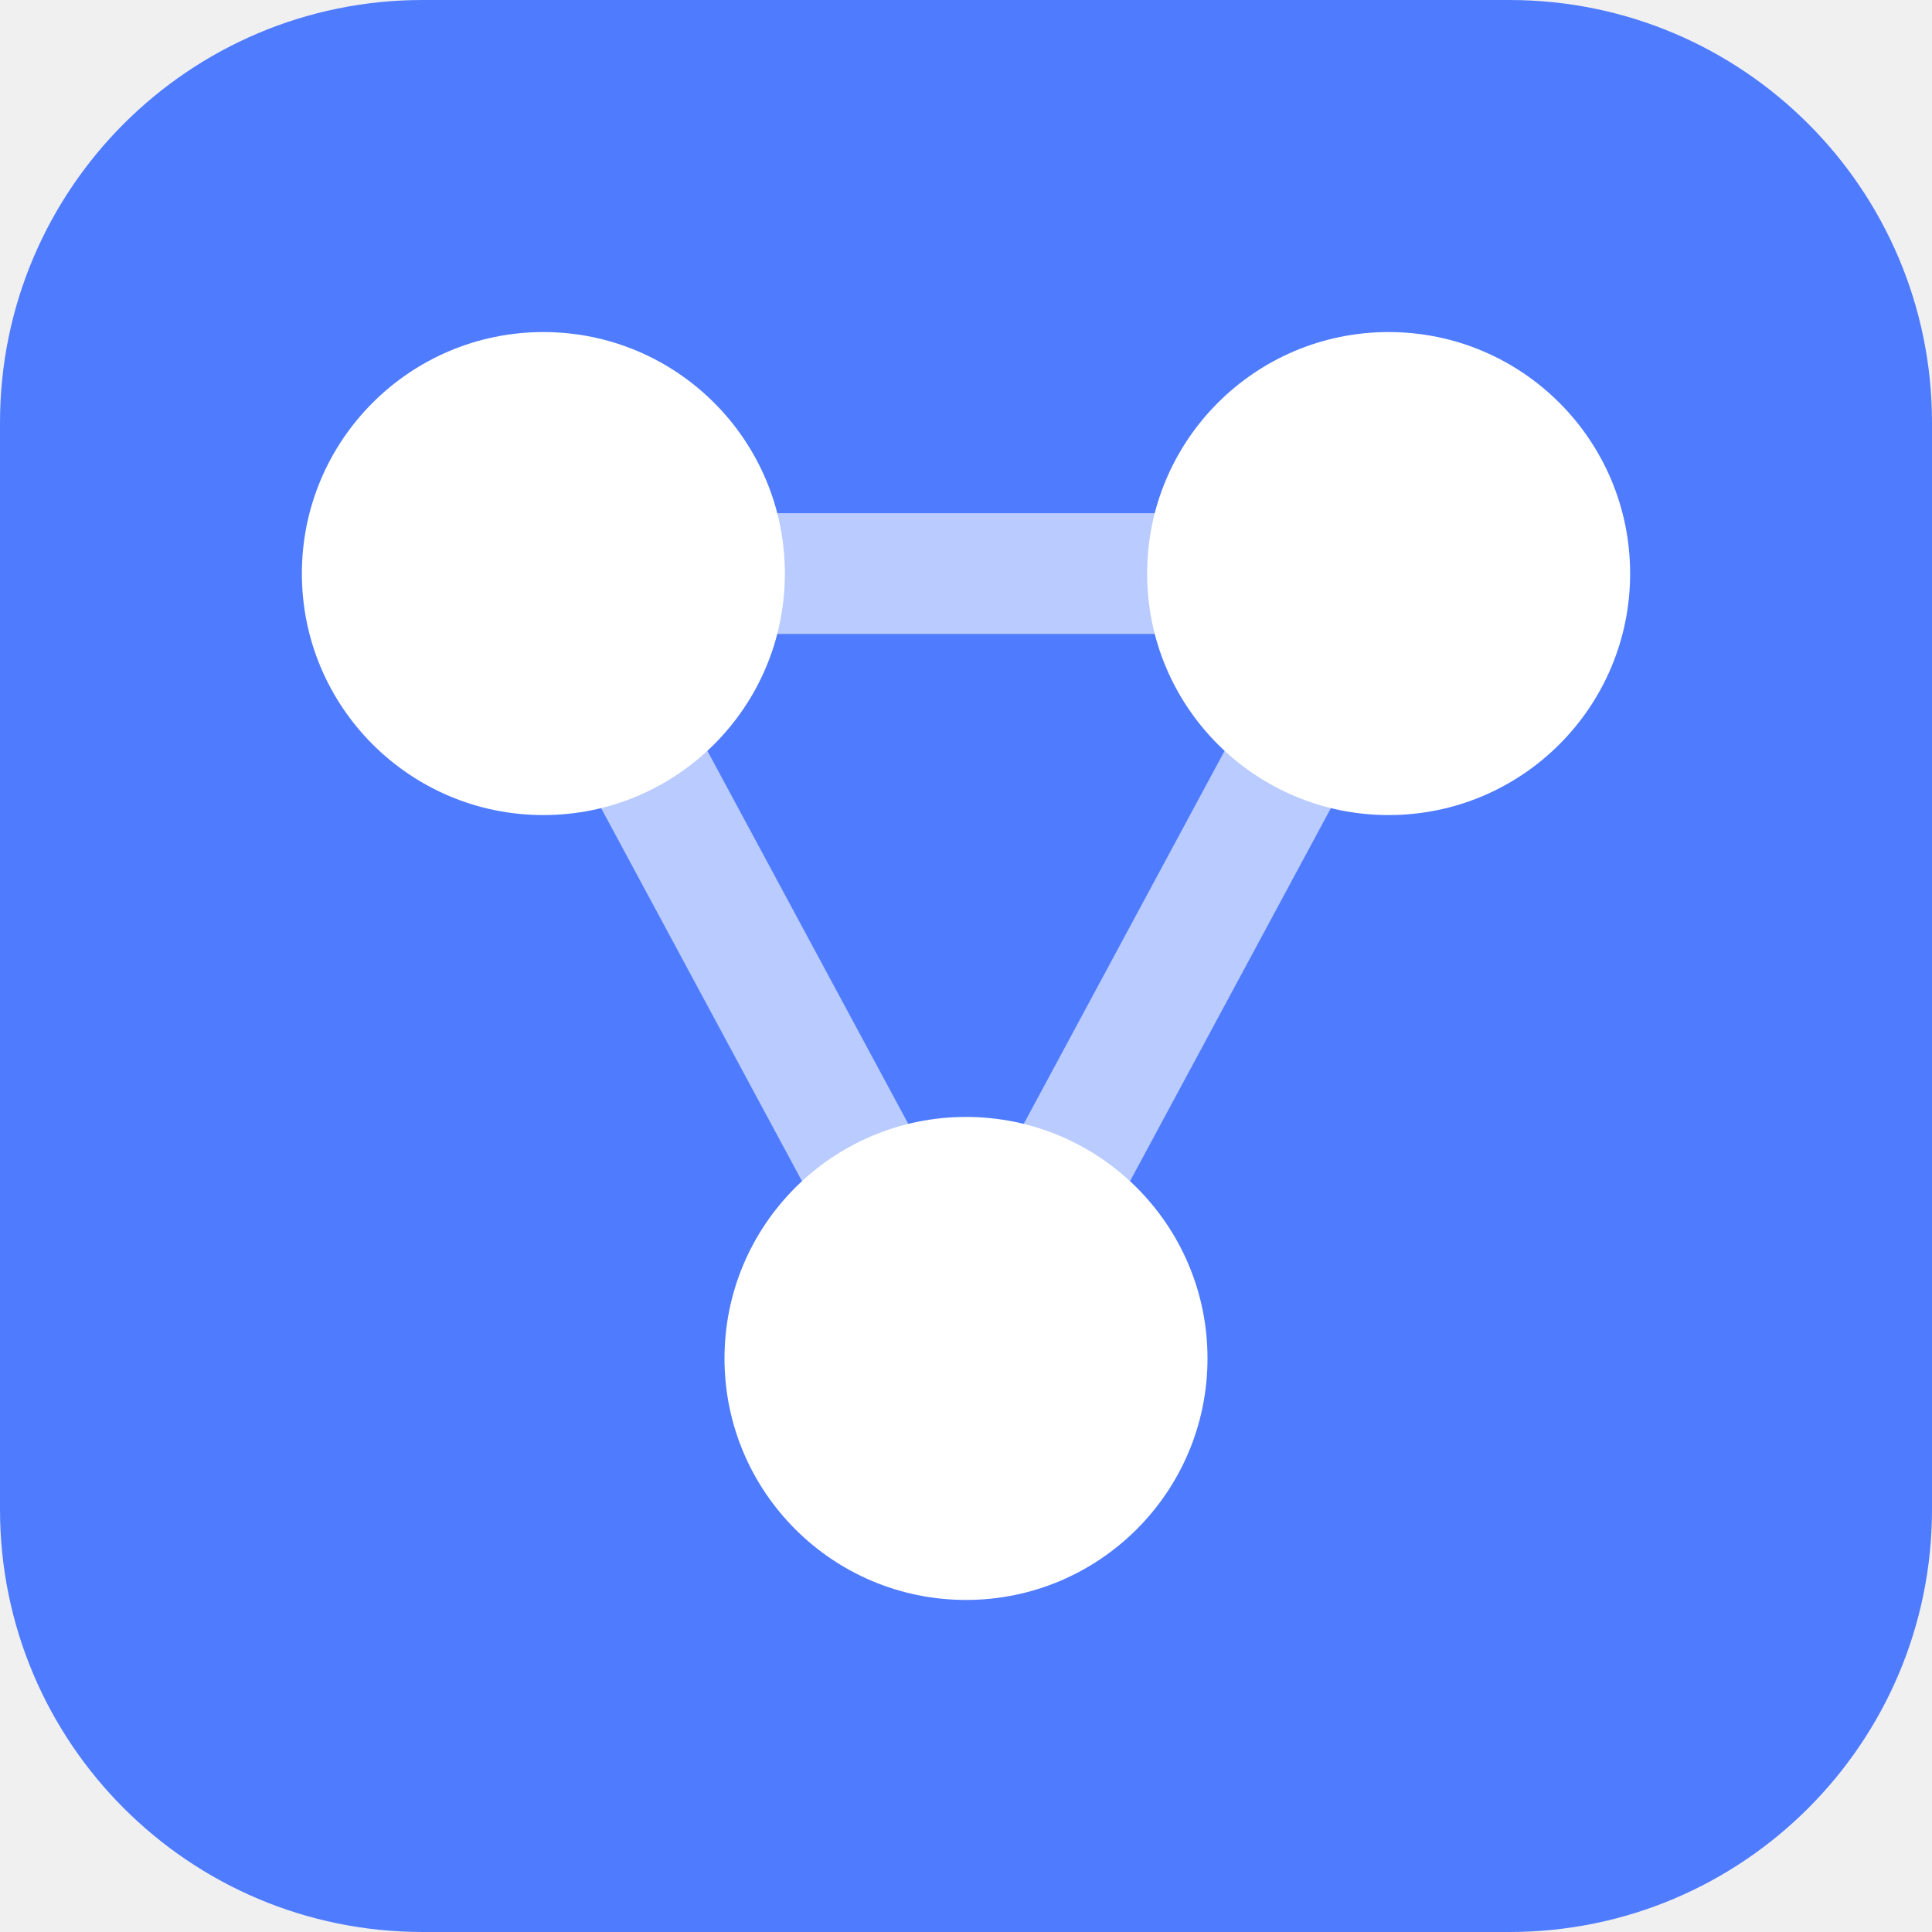
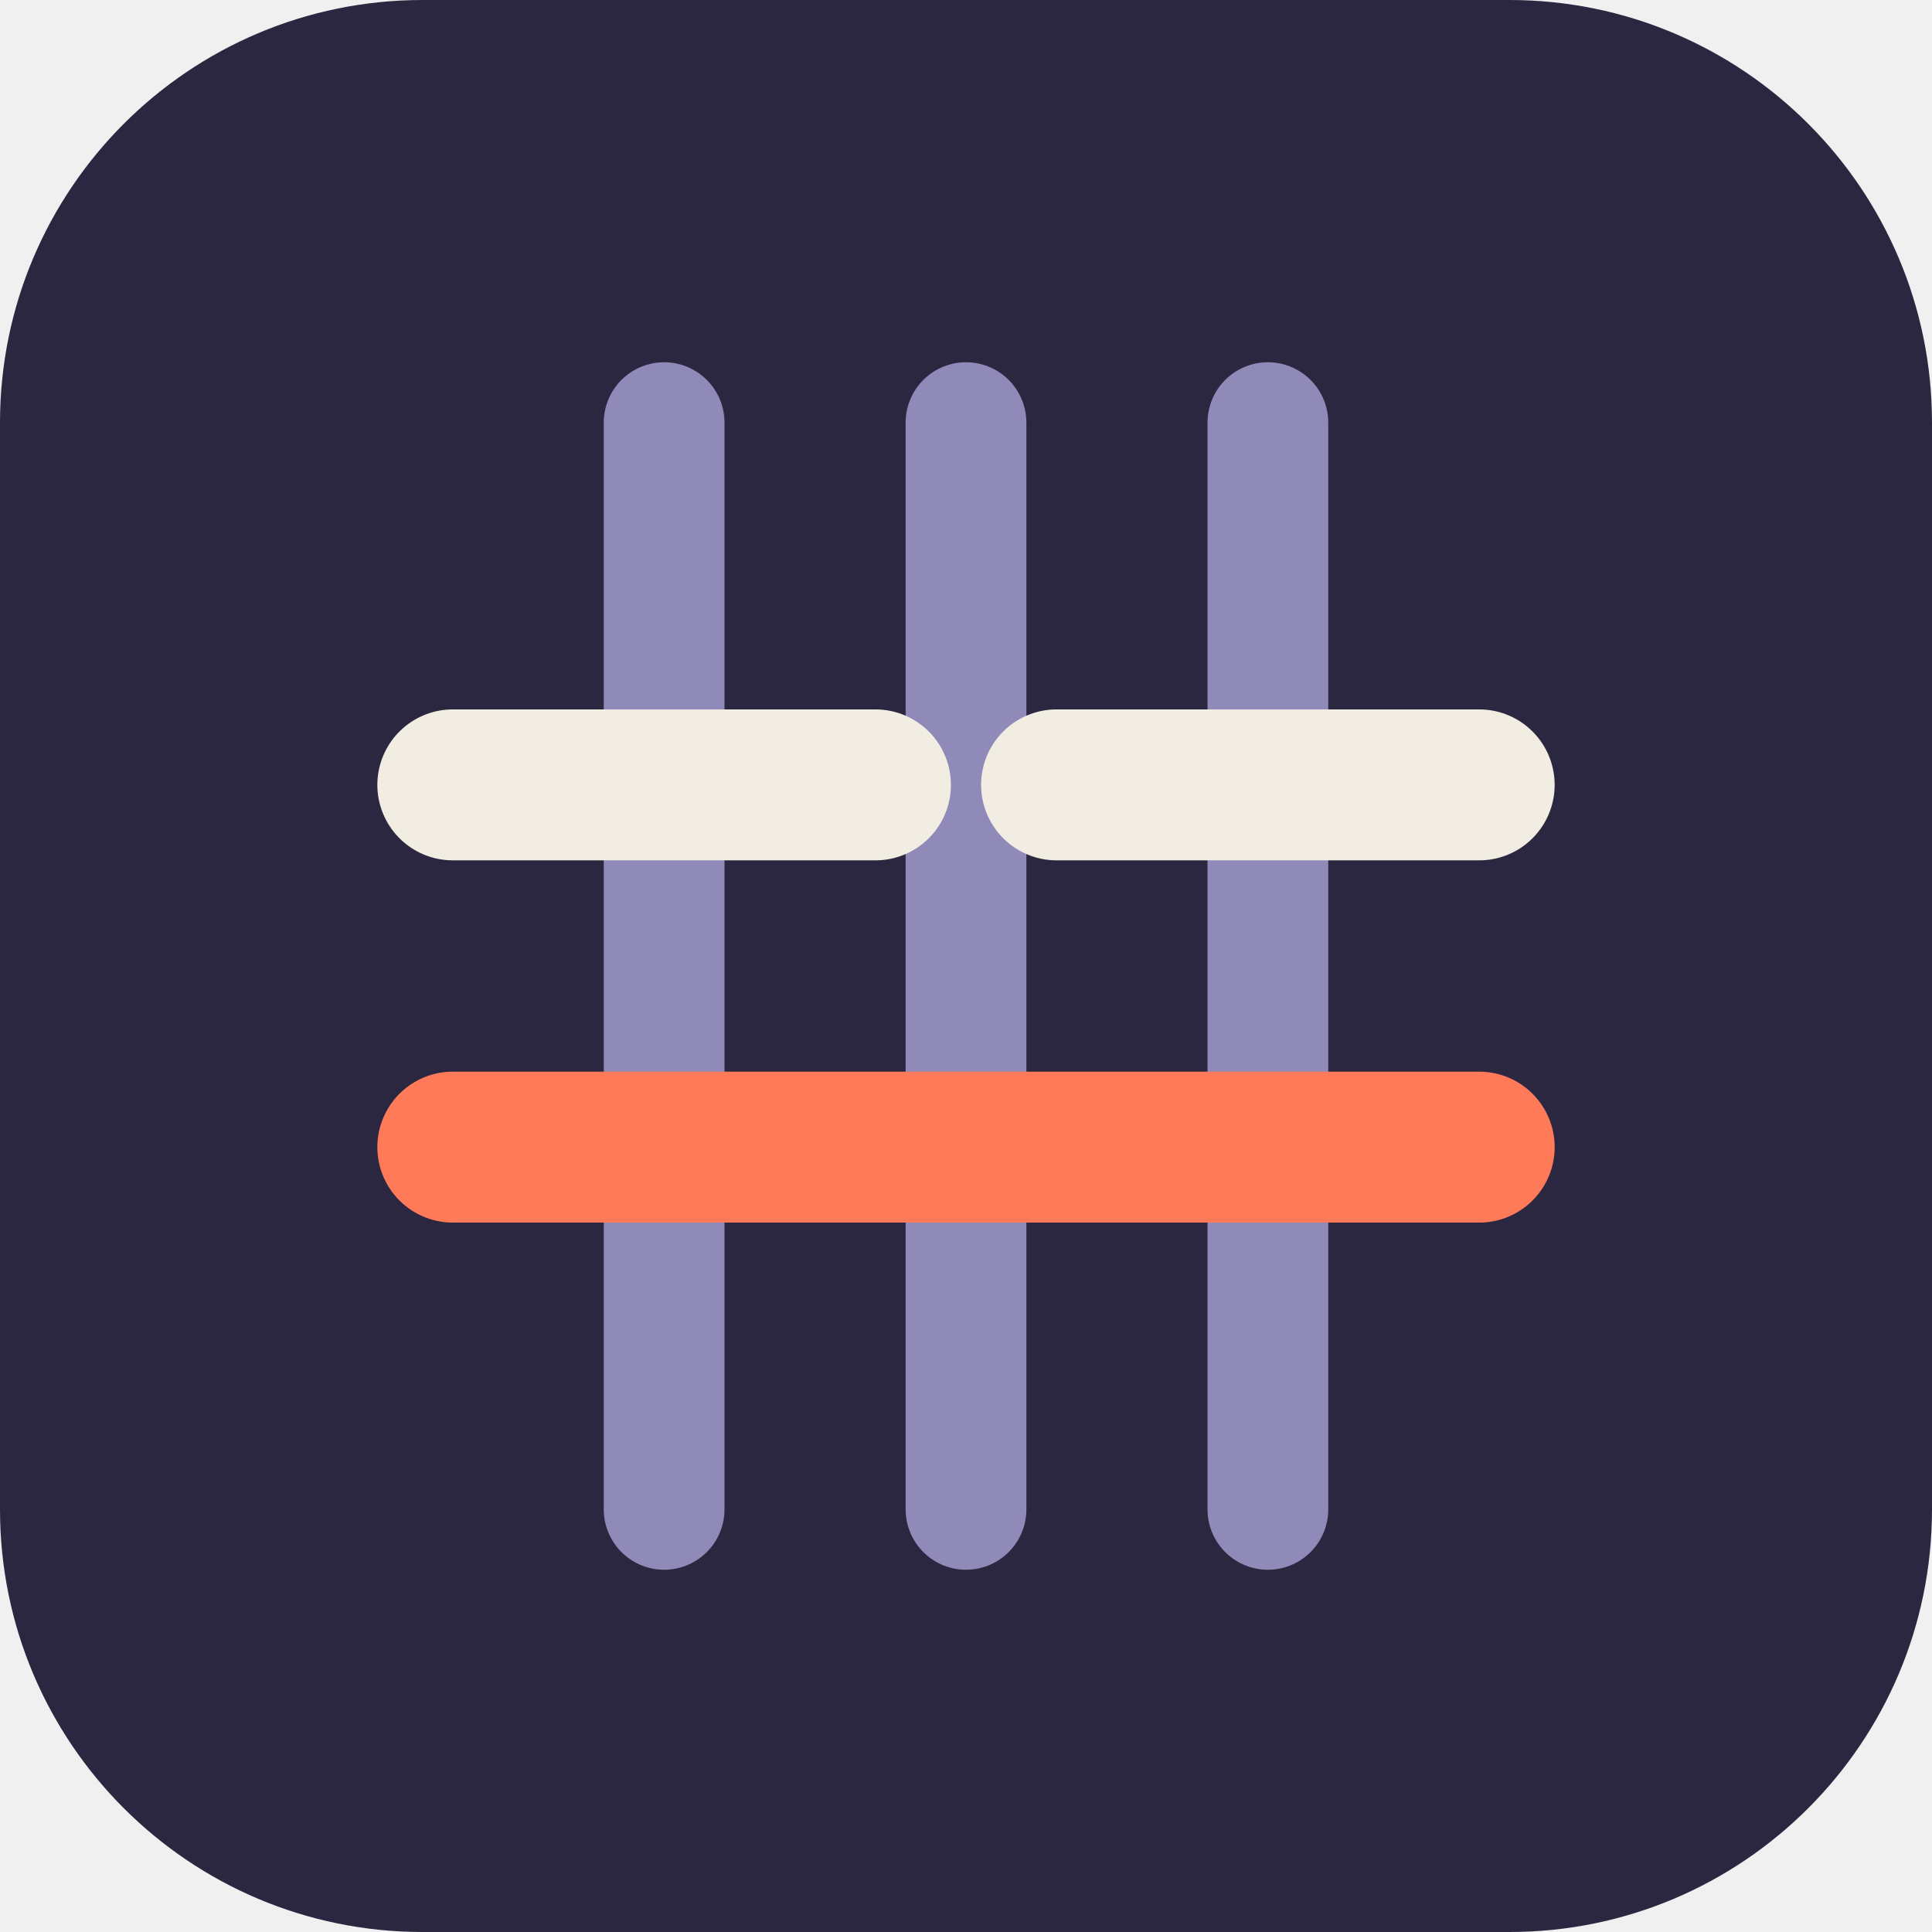
- <svg xmlns="http://www.w3.org/2000/svg" viewBox="0 0 32 32">
-   <rect width="32" height="32" rx="7" fill="#4f7cff" />
-   <path d="M9 9.5 23 9.5 16 22.5Z" fill="none" stroke="#ffffff" stroke-opacity="0.6" stroke-width="2" stroke-linejoin="round" />
-   <circle cx="9" cy="9.5" r="4" fill="#ffffff" />
-   <circle cx="23" cy="9.5" r="4" fill="#ffffff" />
-   <circle cx="16" cy="22.5" r="4" fill="#ffffff" />
+ <svg xmlns="http://www.w3.org/2000/svg" viewBox="0 0 32 32" role="img">
+   <rect width="32" height="32" rx="7" fill="#2b2740" />
+   <g fill="none" stroke-linecap="round">
+     <path d="M11 7v18M16 7v18M21 7v18" stroke="#8f8ab8" stroke-width="2" />
+     <path d="M7.5 13h7M17.5 13h7" stroke="#f2ede3" stroke-width="2.5" />
+     <path d="M7.5 19h17" stroke="#ff7a59" stroke-width="2.5" />
+   </g>
</svg>
